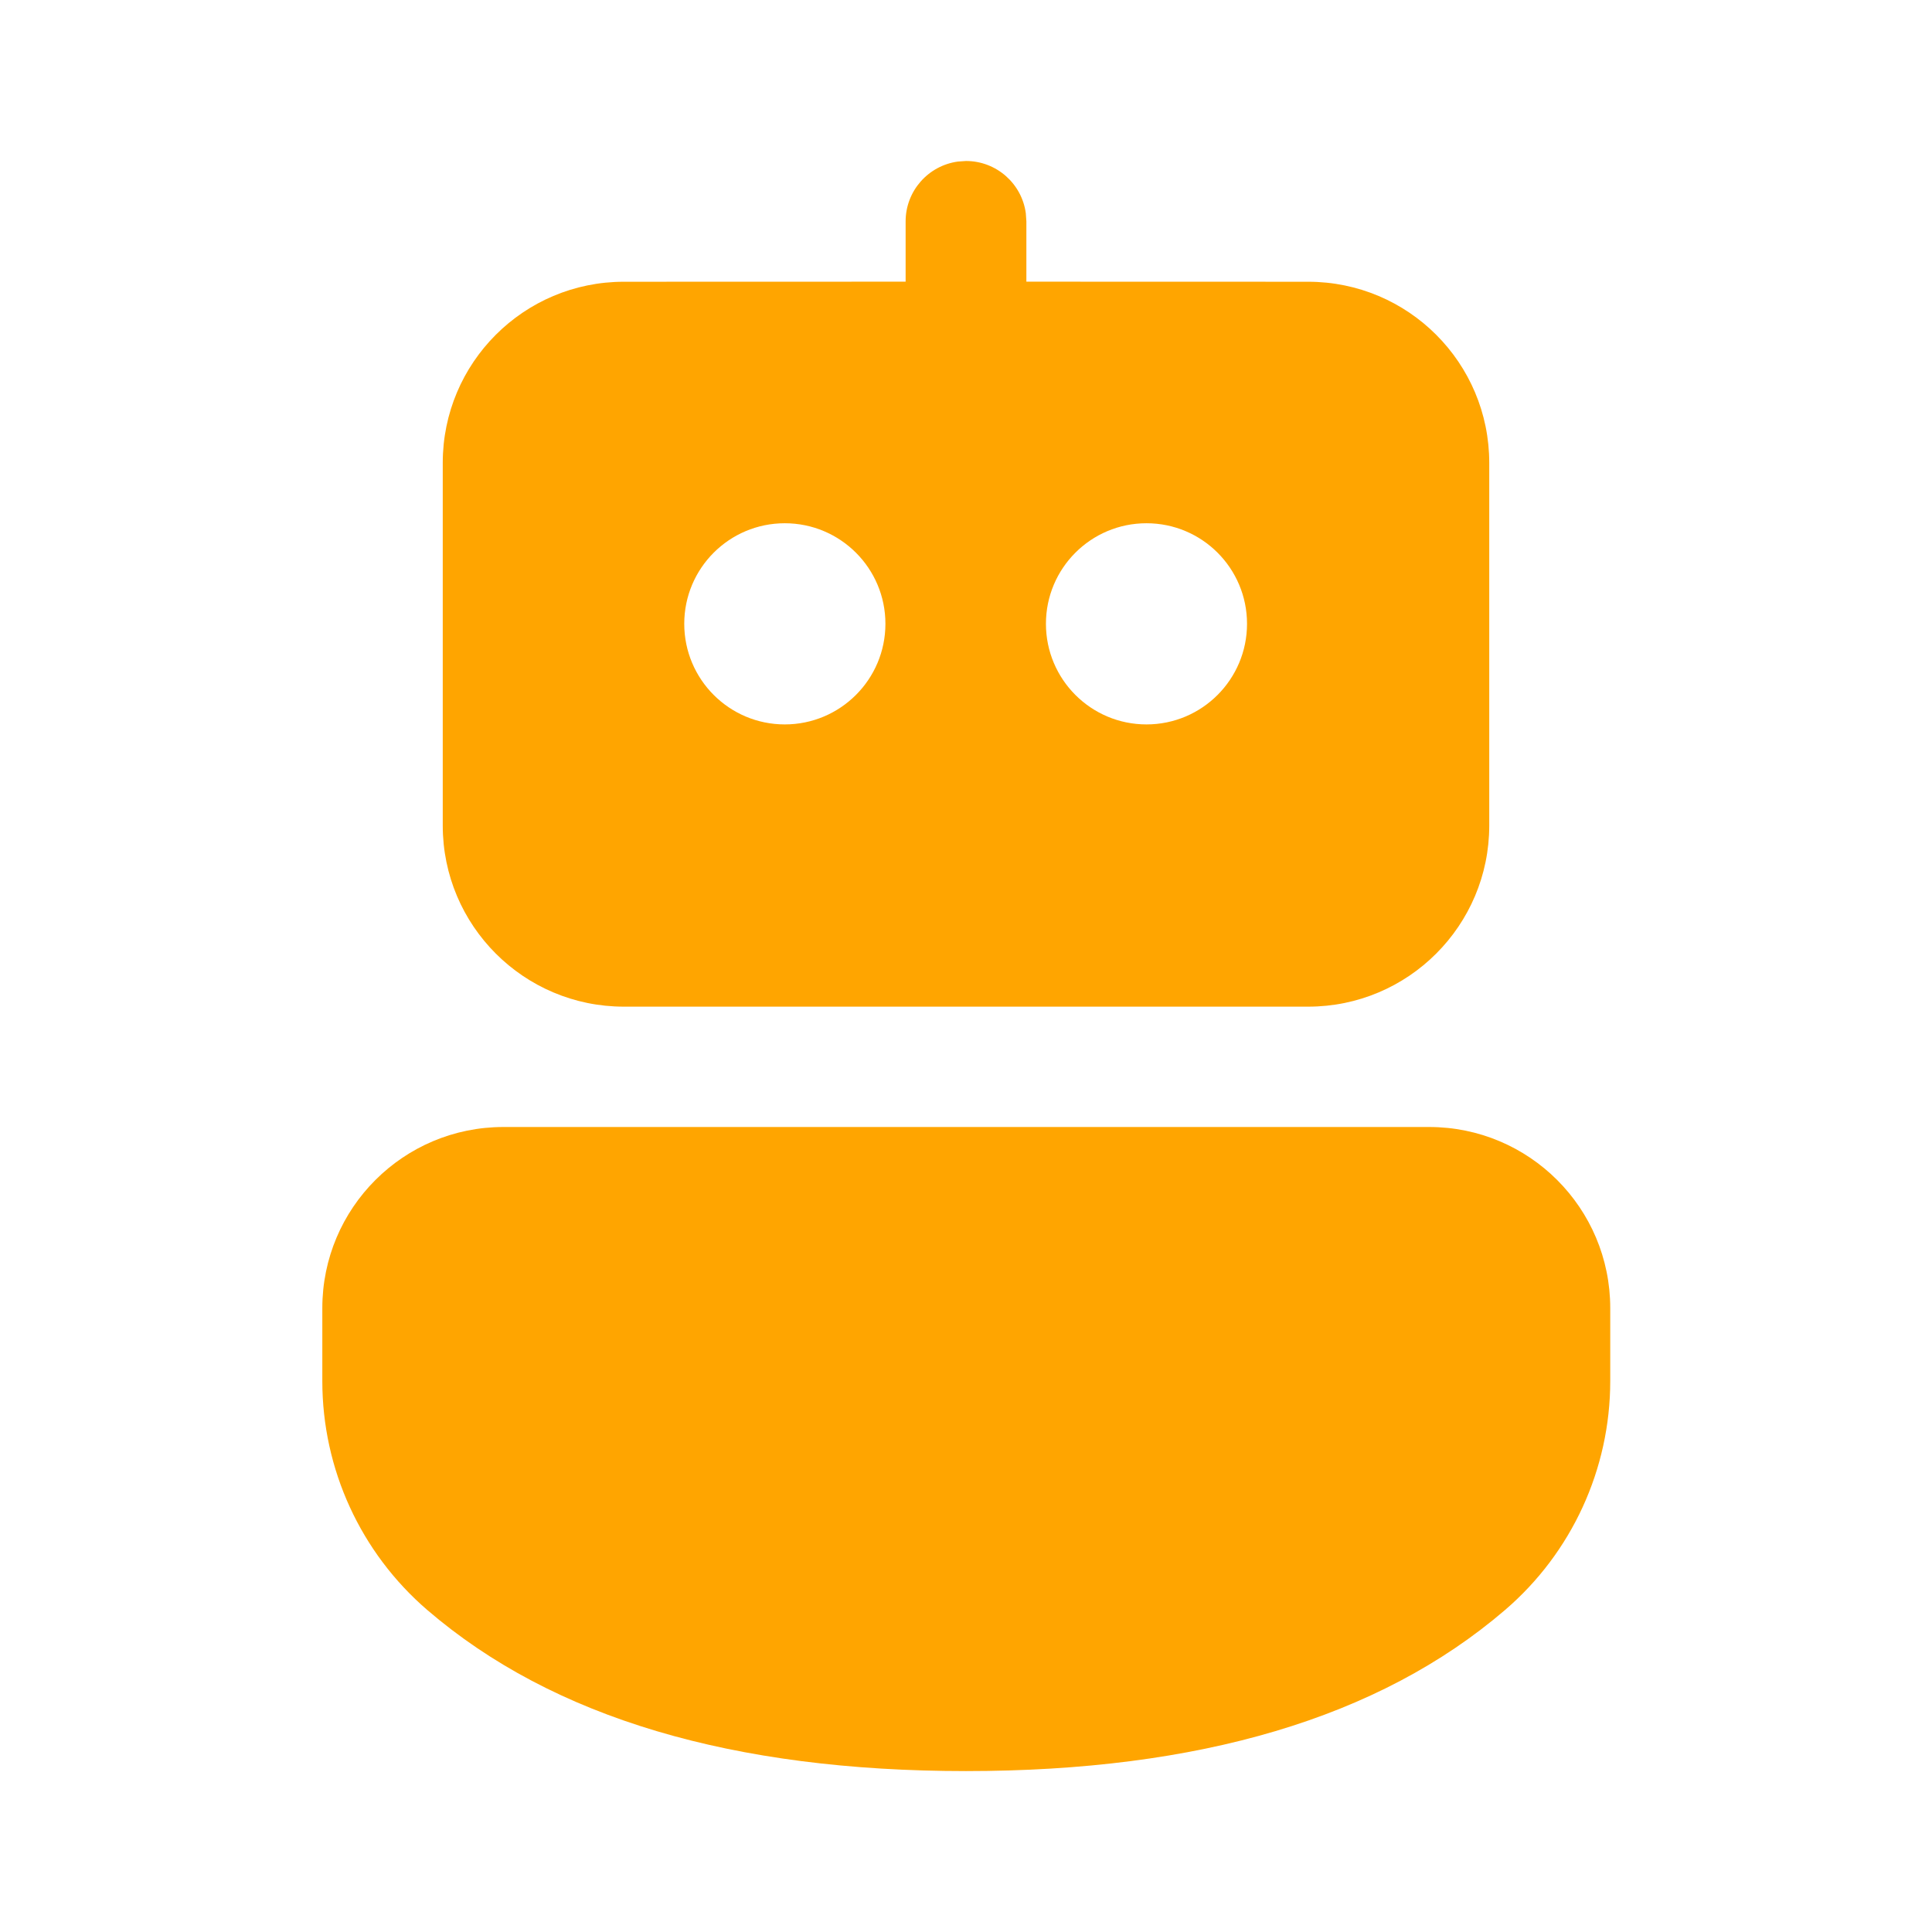
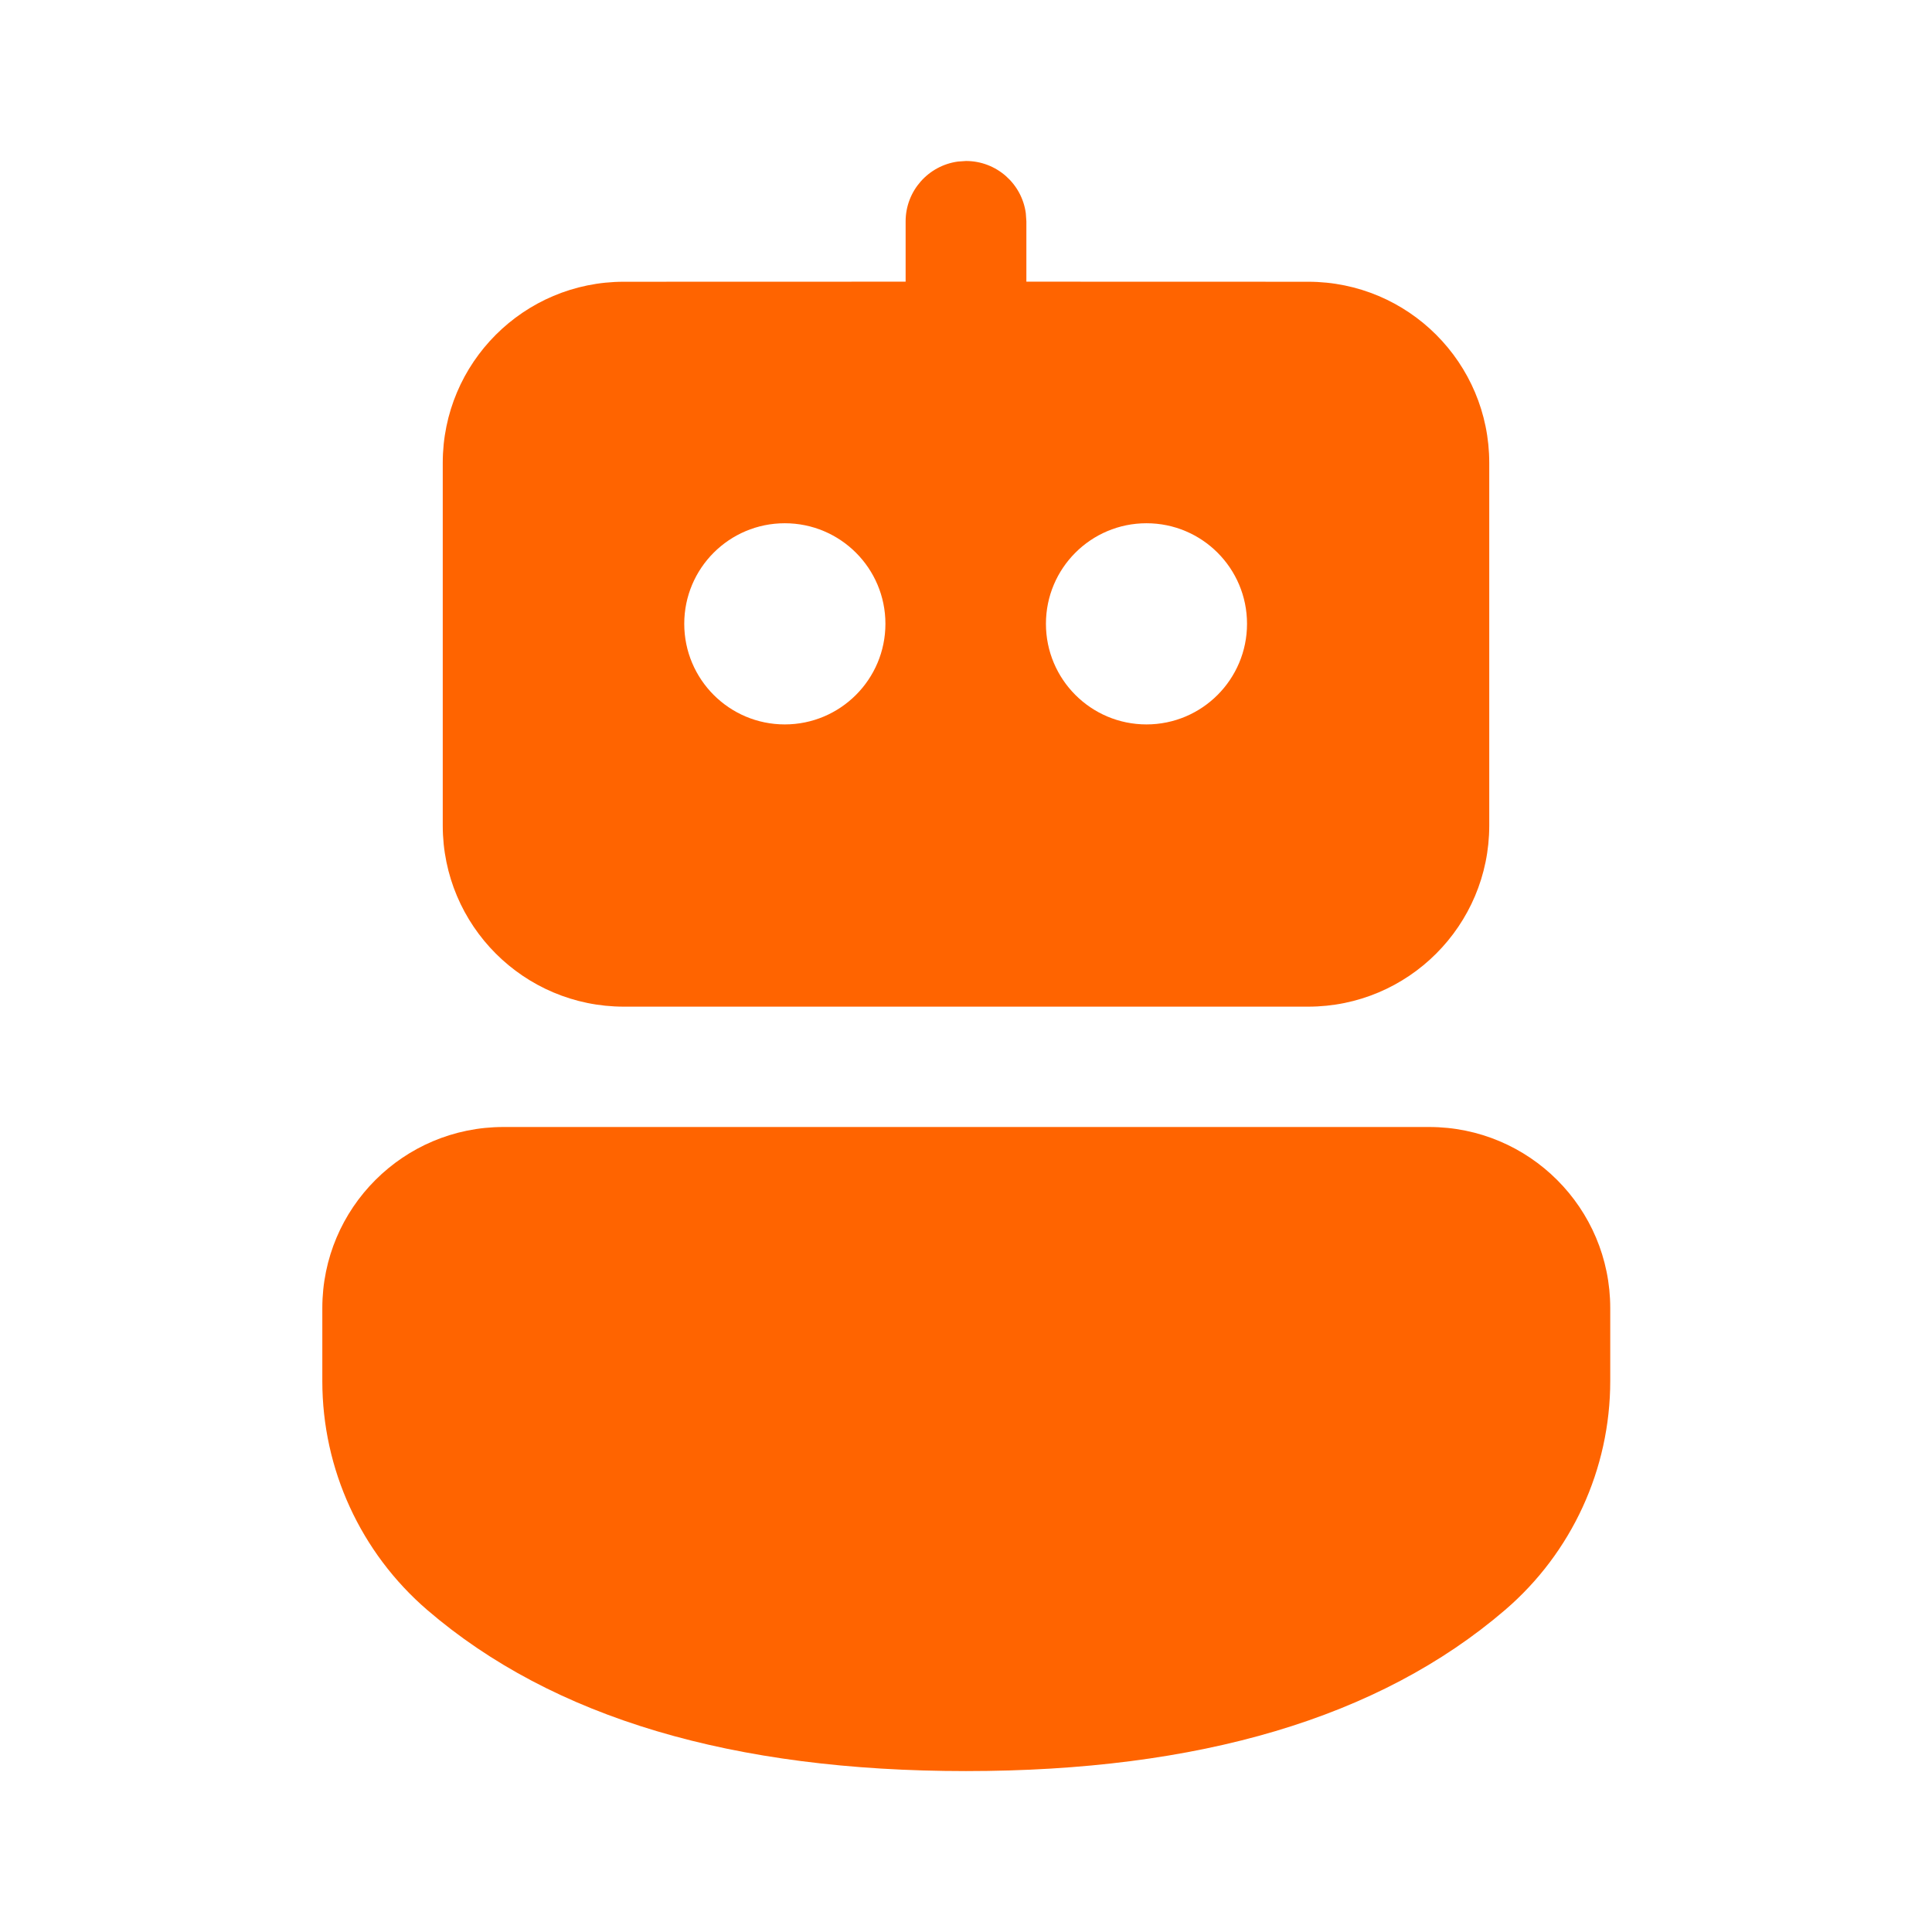
<svg xmlns="http://www.w3.org/2000/svg" width="800px" height="800px" viewBox="0 0 24 24" version="1.1">
  <g id="🔍-Product-Icons" stroke="none" stroke-width="1" fill="none" fill-rule="evenodd">
-     <g id="ic_fluent_bot_24_filled" fill="orange" fill-rule="nonzero">
+     <g id="ic_fluent_bot_24_filled" fill="#ff6400" fill-rule="nonzero">
      <path d="M17.753,14 C18.996,14 20.003,15.007 20.003,16.25 L20.003,17.155 C20.003,18.249 19.526,19.288 18.696,20 C17.13,21.344 14.89,22.001 12,22.001 C9.111,22.001 6.872,21.344 5.309,20.001 C4.48,19.288 4.004,18.25 4.004,17.157 L4.004,16.25 C4.004,15.007 5.011,14 6.254,14 L17.753,14 Z M11.899,2.007 L12,2 C12.38,2 12.694,2.283 12.743,2.649 L12.75,2.75 L12.75,3.499 L16.25,3.5 C17.493,3.5 18.5,4.507 18.5,5.75 L18.5,10.255 C18.5,11.497 17.493,12.505 16.25,12.505 L7.75,12.505 C6.507,12.505 5.5,11.497 5.5,10.255 L5.5,5.75 C5.5,4.507 6.507,3.5 7.75,3.5 L11.25,3.499 L11.25,2.75 C11.25,2.371 11.532,2.057 11.899,2.007 L12,2 L11.899,2.007 Z M9.749,6.5 C9.059,6.5 8.5,7.059 8.5,7.749 C8.5,8.439 9.059,8.999 9.749,8.999 C10.439,8.999 10.999,8.439 10.999,7.749 C10.999,7.059 10.439,6.5 9.749,6.5 Z M14.242,6.5 C13.552,6.5 12.993,7.059 12.993,7.749 C12.993,8.439 13.552,8.999 14.242,8.999 C14.932,8.999 15.491,8.439 15.491,7.749 C15.491,7.059 14.932,6.5 14.242,6.5 Z" id="🎨-Color">

</path>
    </g>
  </g>
</svg>
